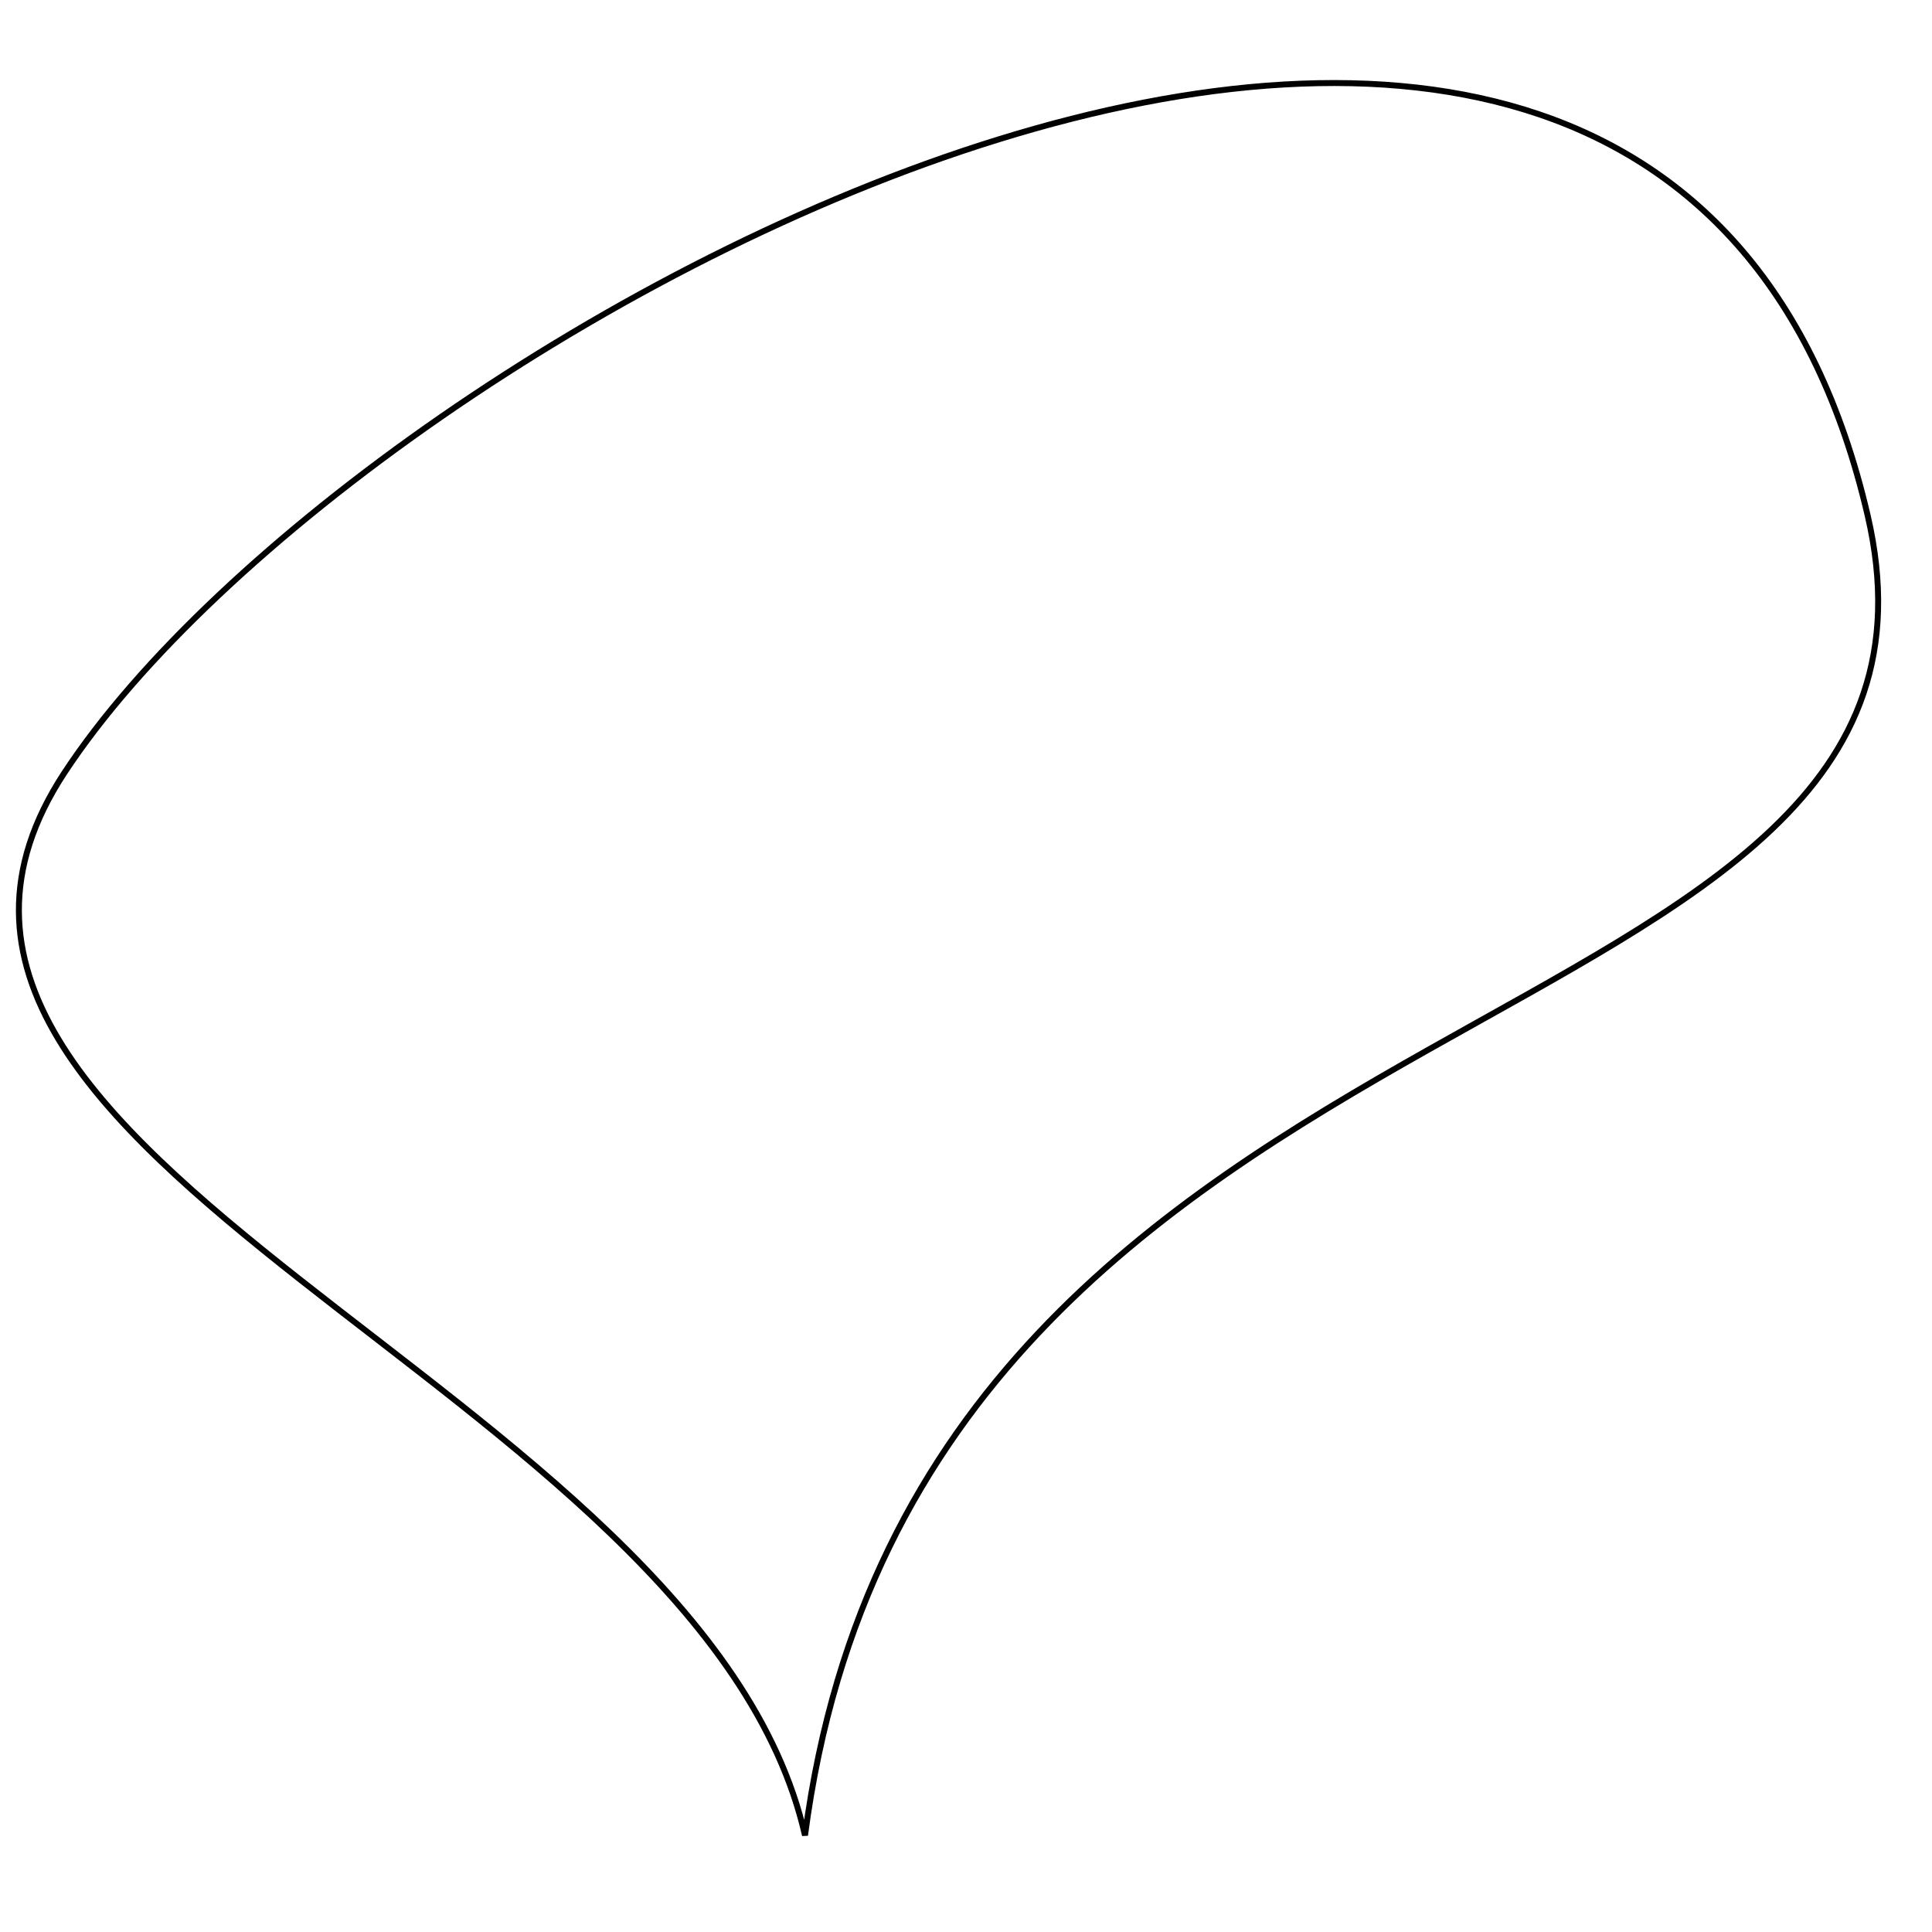
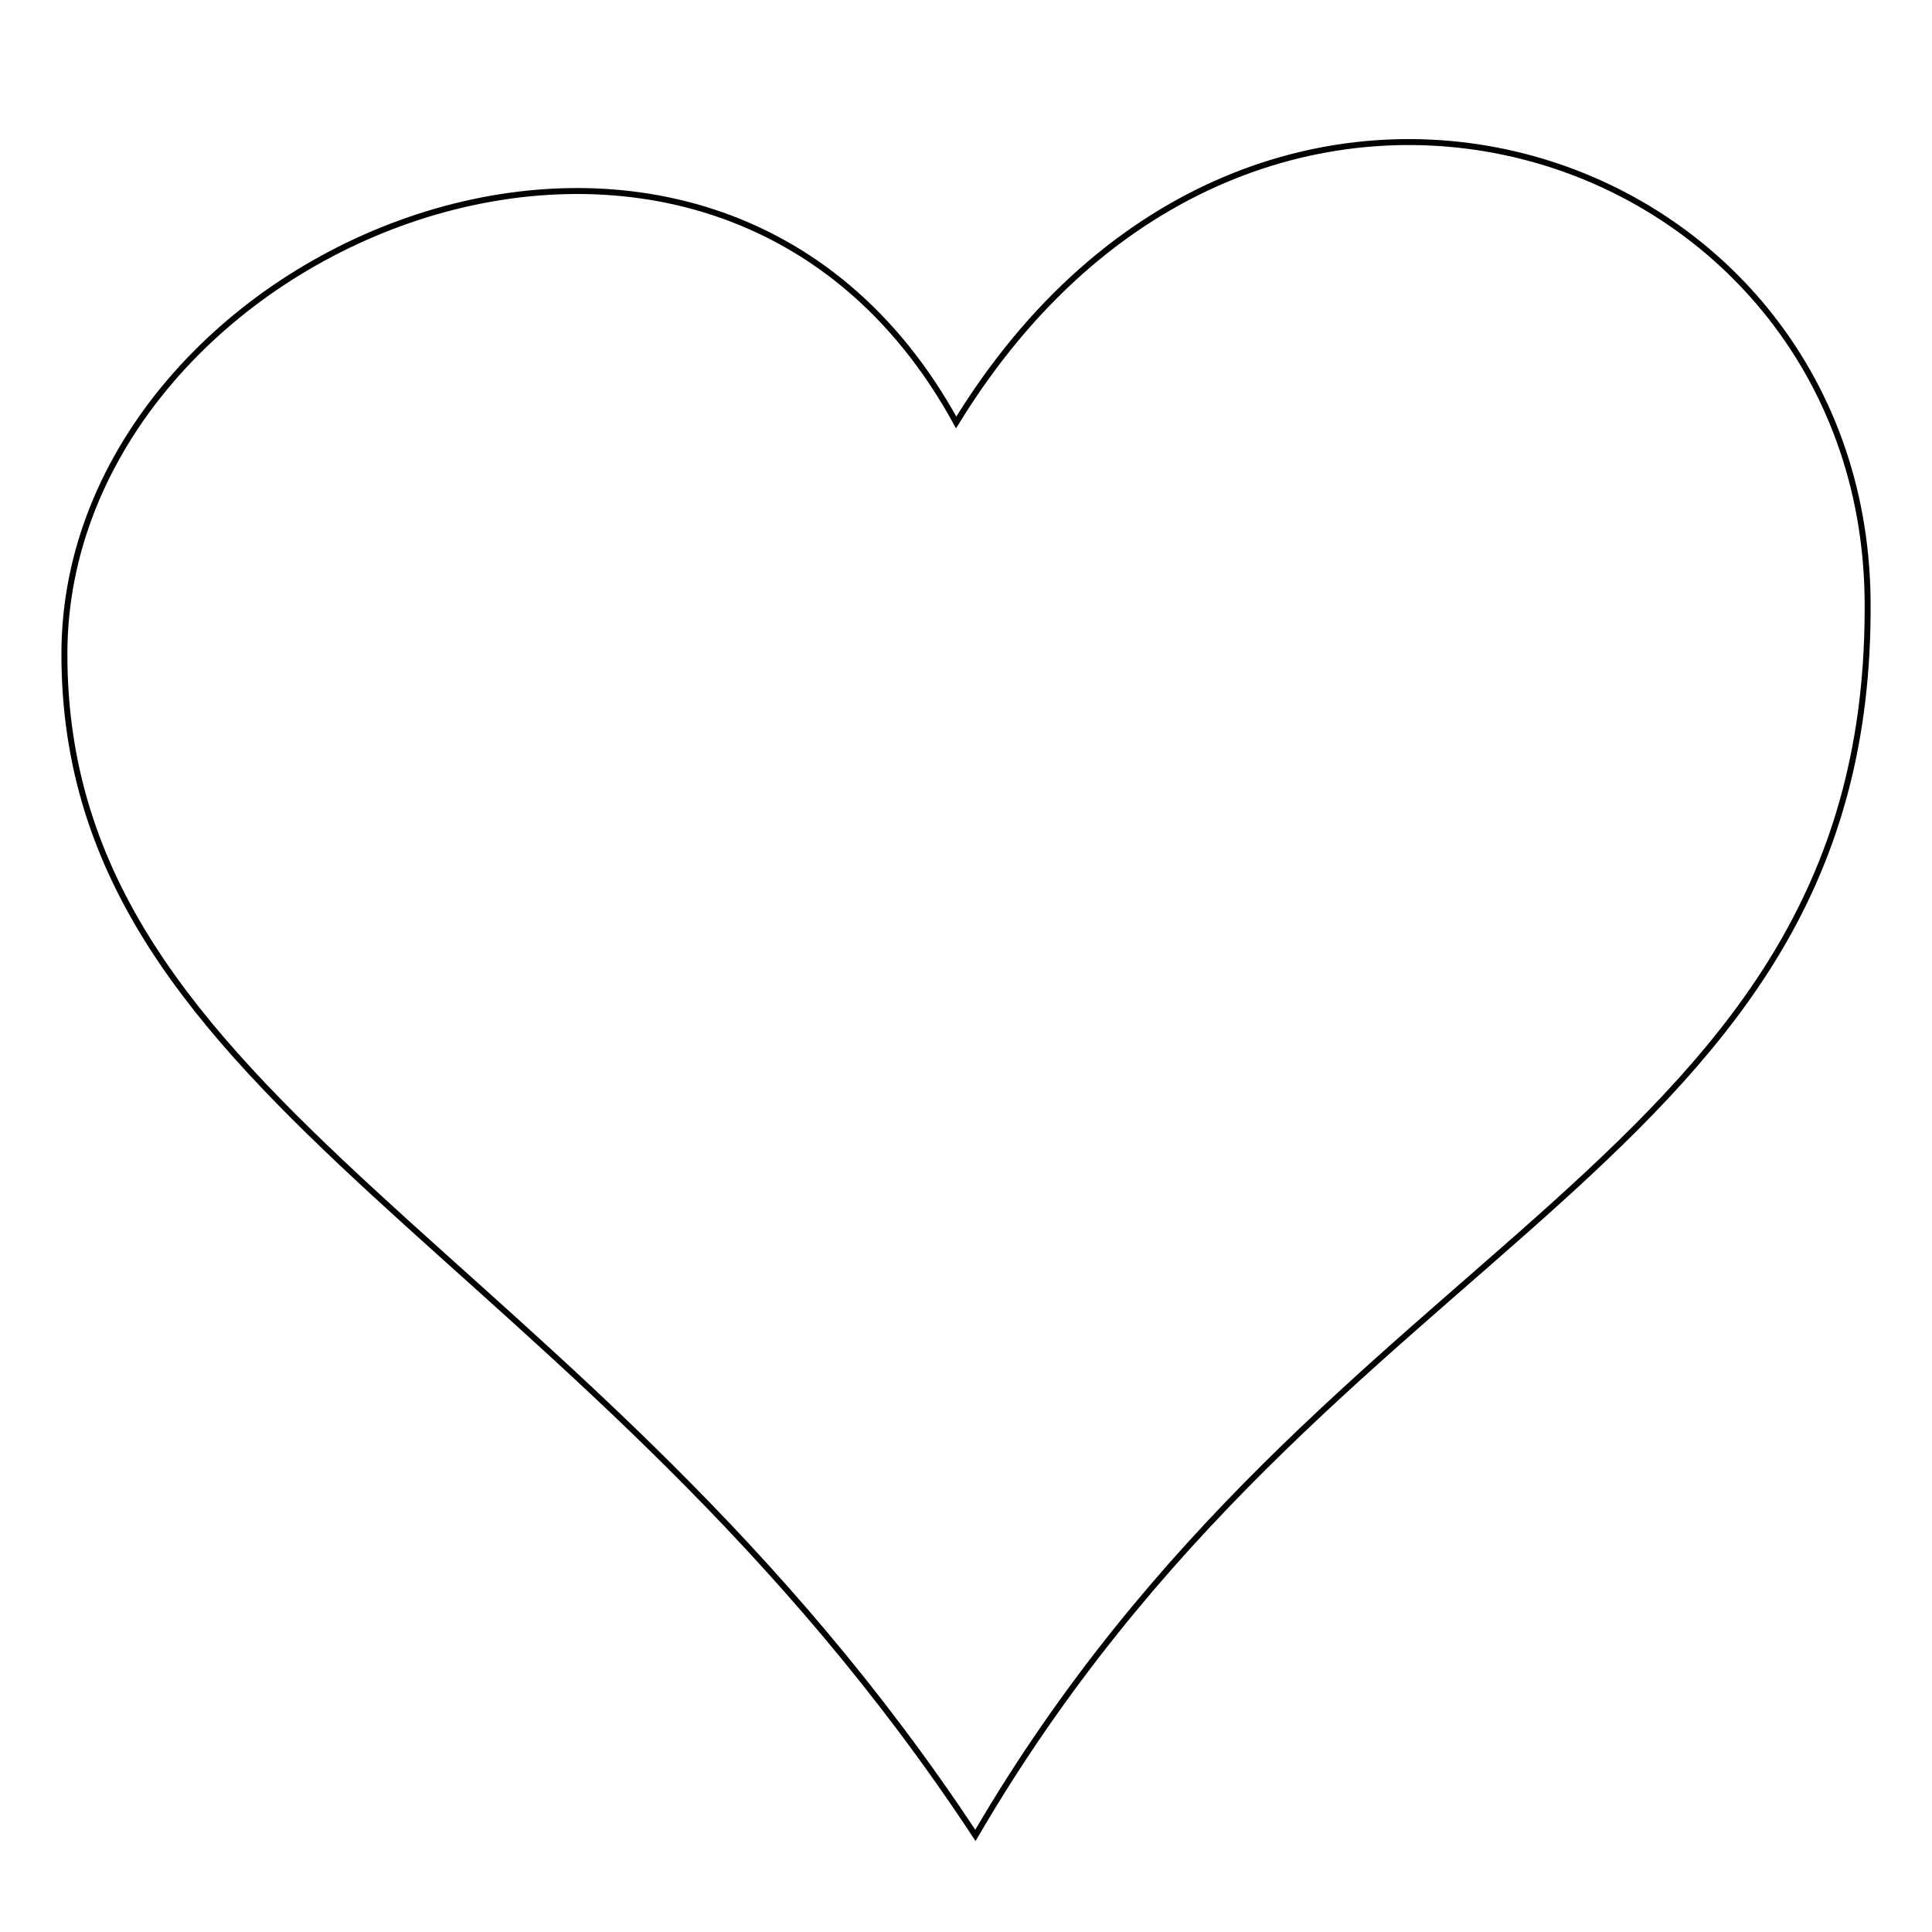
- <svg xmlns="http://www.w3.org/2000/svg" id="svg8" version="1.1" viewBox="0 0 60 60" height="60mm" width="60mm">
-   <defs id="defs2" />
-   <g id="layer1">
-     <path id="path4485" d="M 2,24 C 11.206,9.984 51.535,-11.787 58,16 61.975,33.086 28.602,29.541 25,57 21.8,42.962 -5.908,36.039 2,24 Z" style="fill:none;stroke:#000000;stroke-width:0.185px;stroke-linecap:butt;stroke-linejoin:miter;stroke-opacity:1" />
-   </g>
+ <svg xmlns="http://www.w3.org/2000/svg" width="60mm" height="60mm" version="1.1" viewBox="0 0 60 60">
+   <path d="m2 20.296c.017-12.699 20.075-21.07 27.695-7.177 9.307-15.148 28.174-8.737 28.305 5.527.162 17.594-16.734 19.54-27.708 38.354-12.098-18.36-28.311-22.631-28.292-36.704z" fill="none" stroke="#000" stroke-width=".185px" />
</svg>
